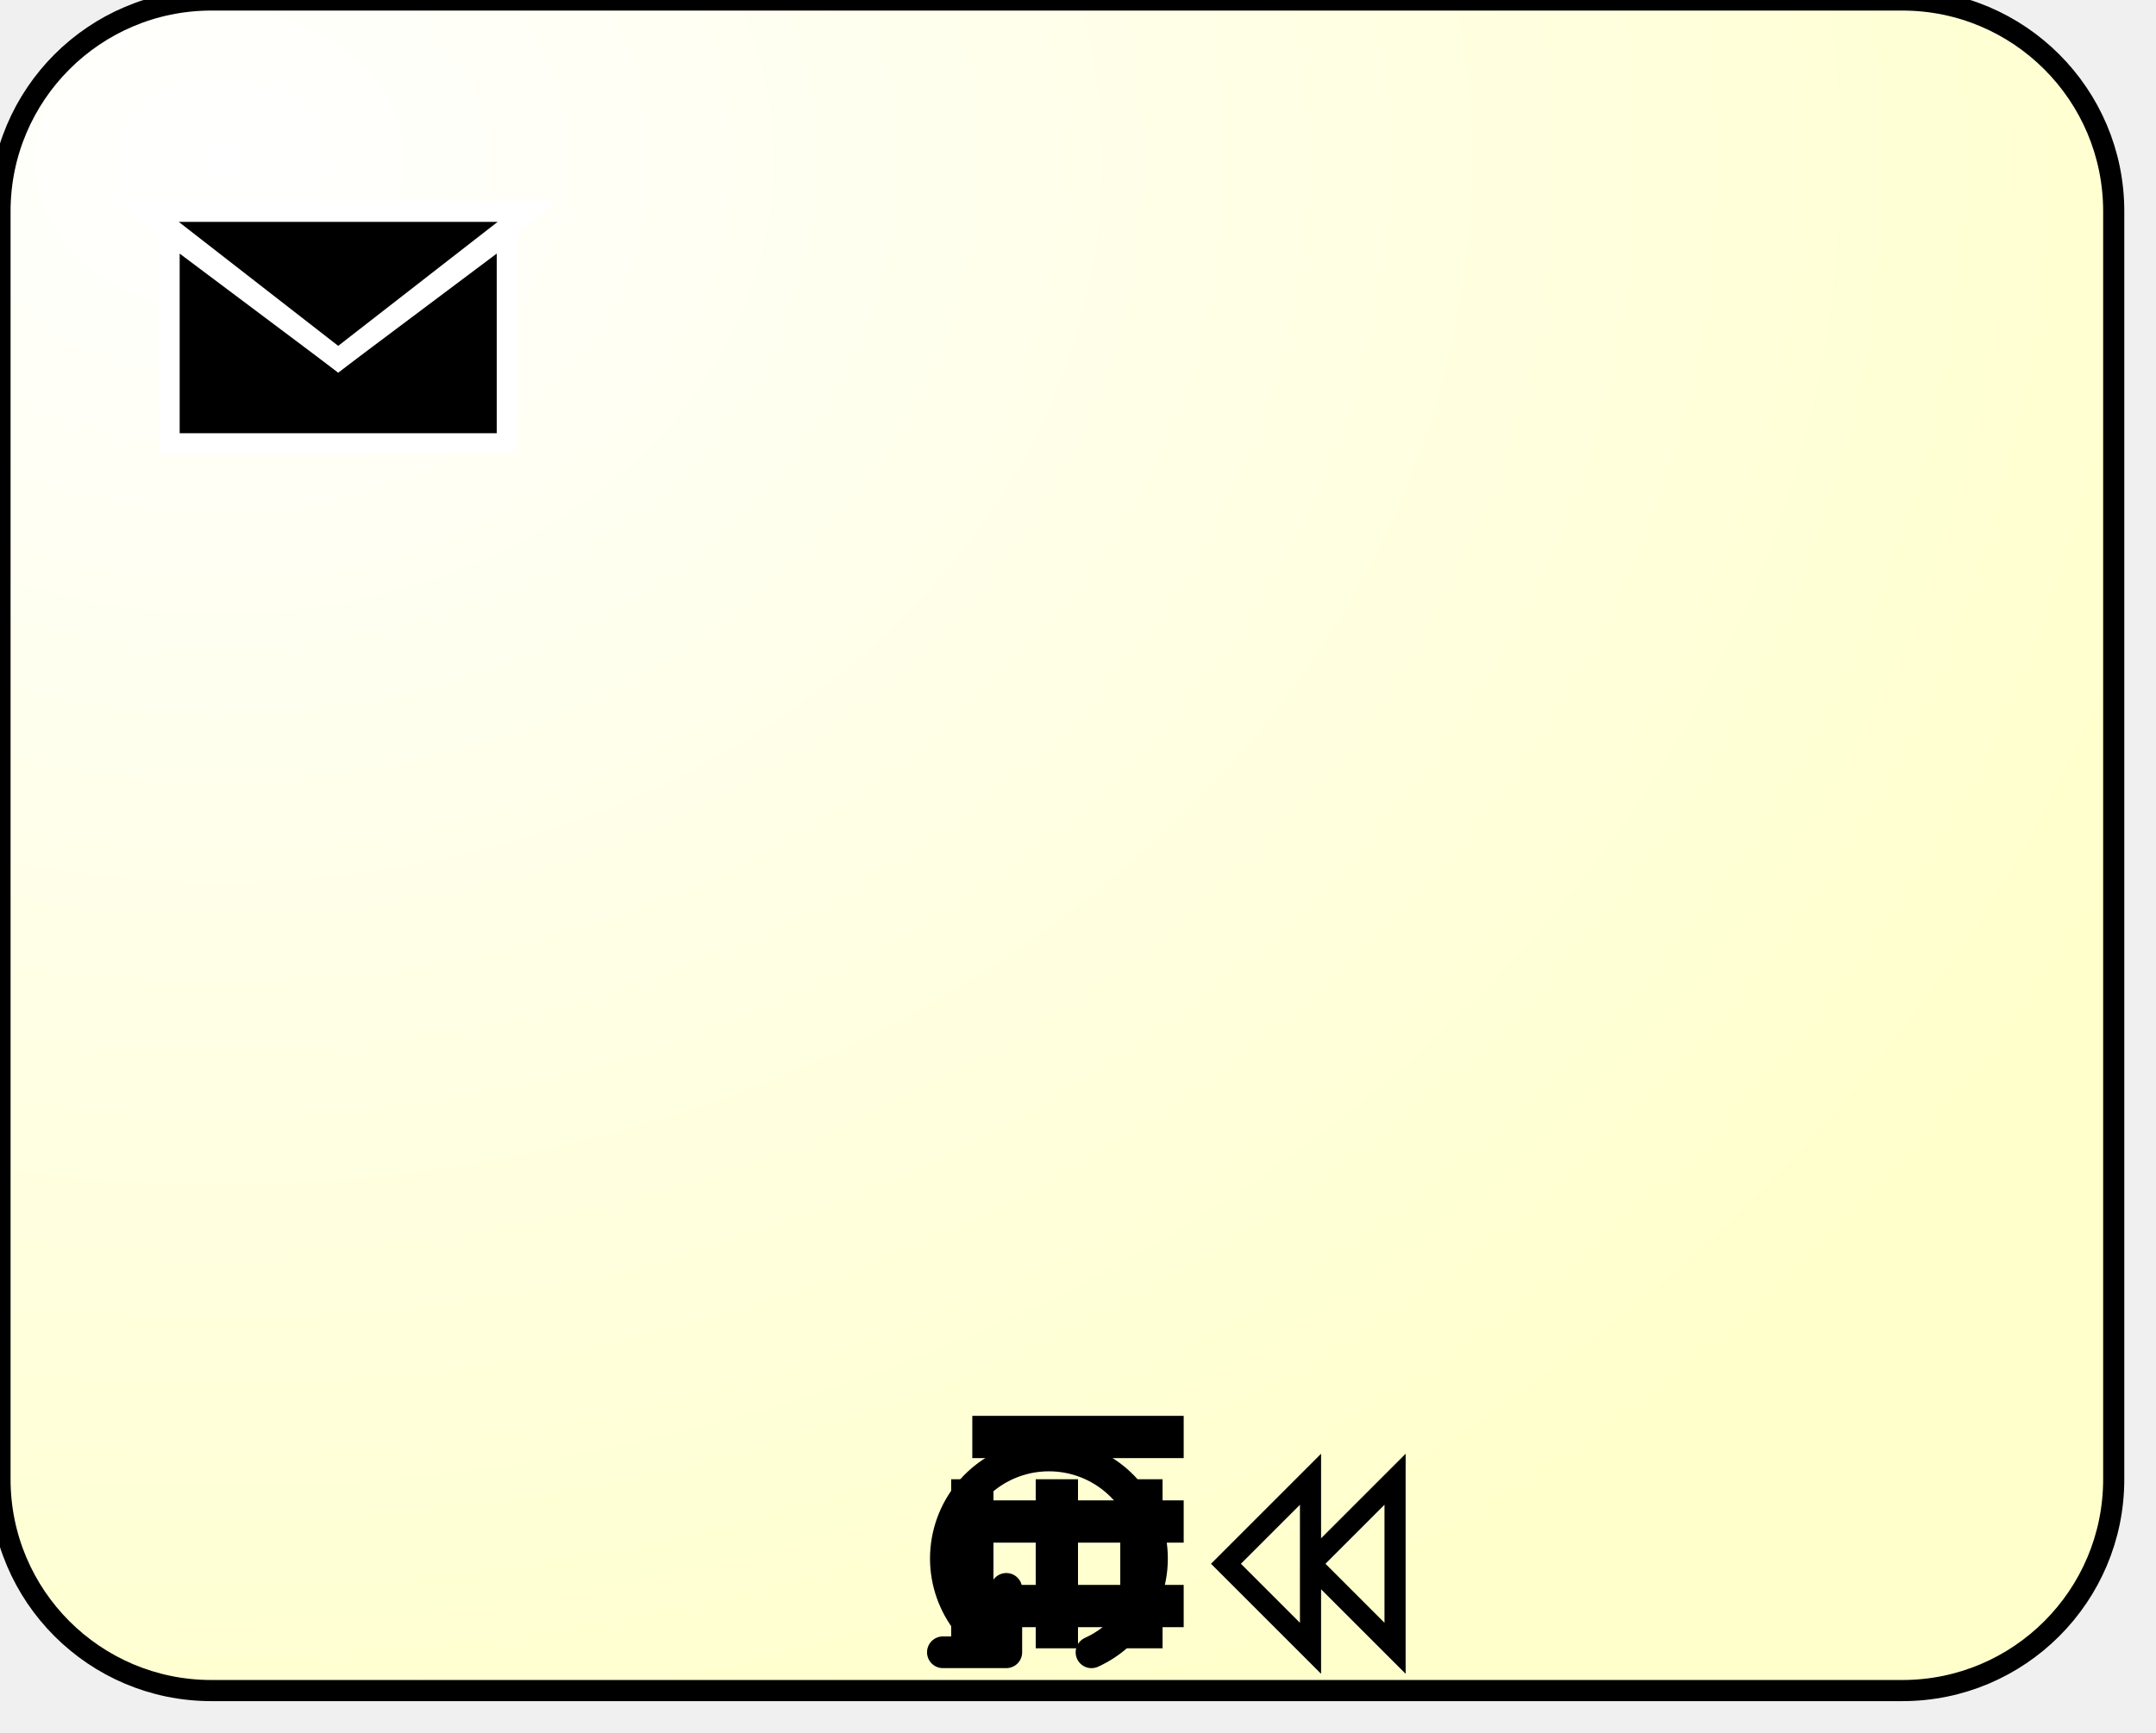
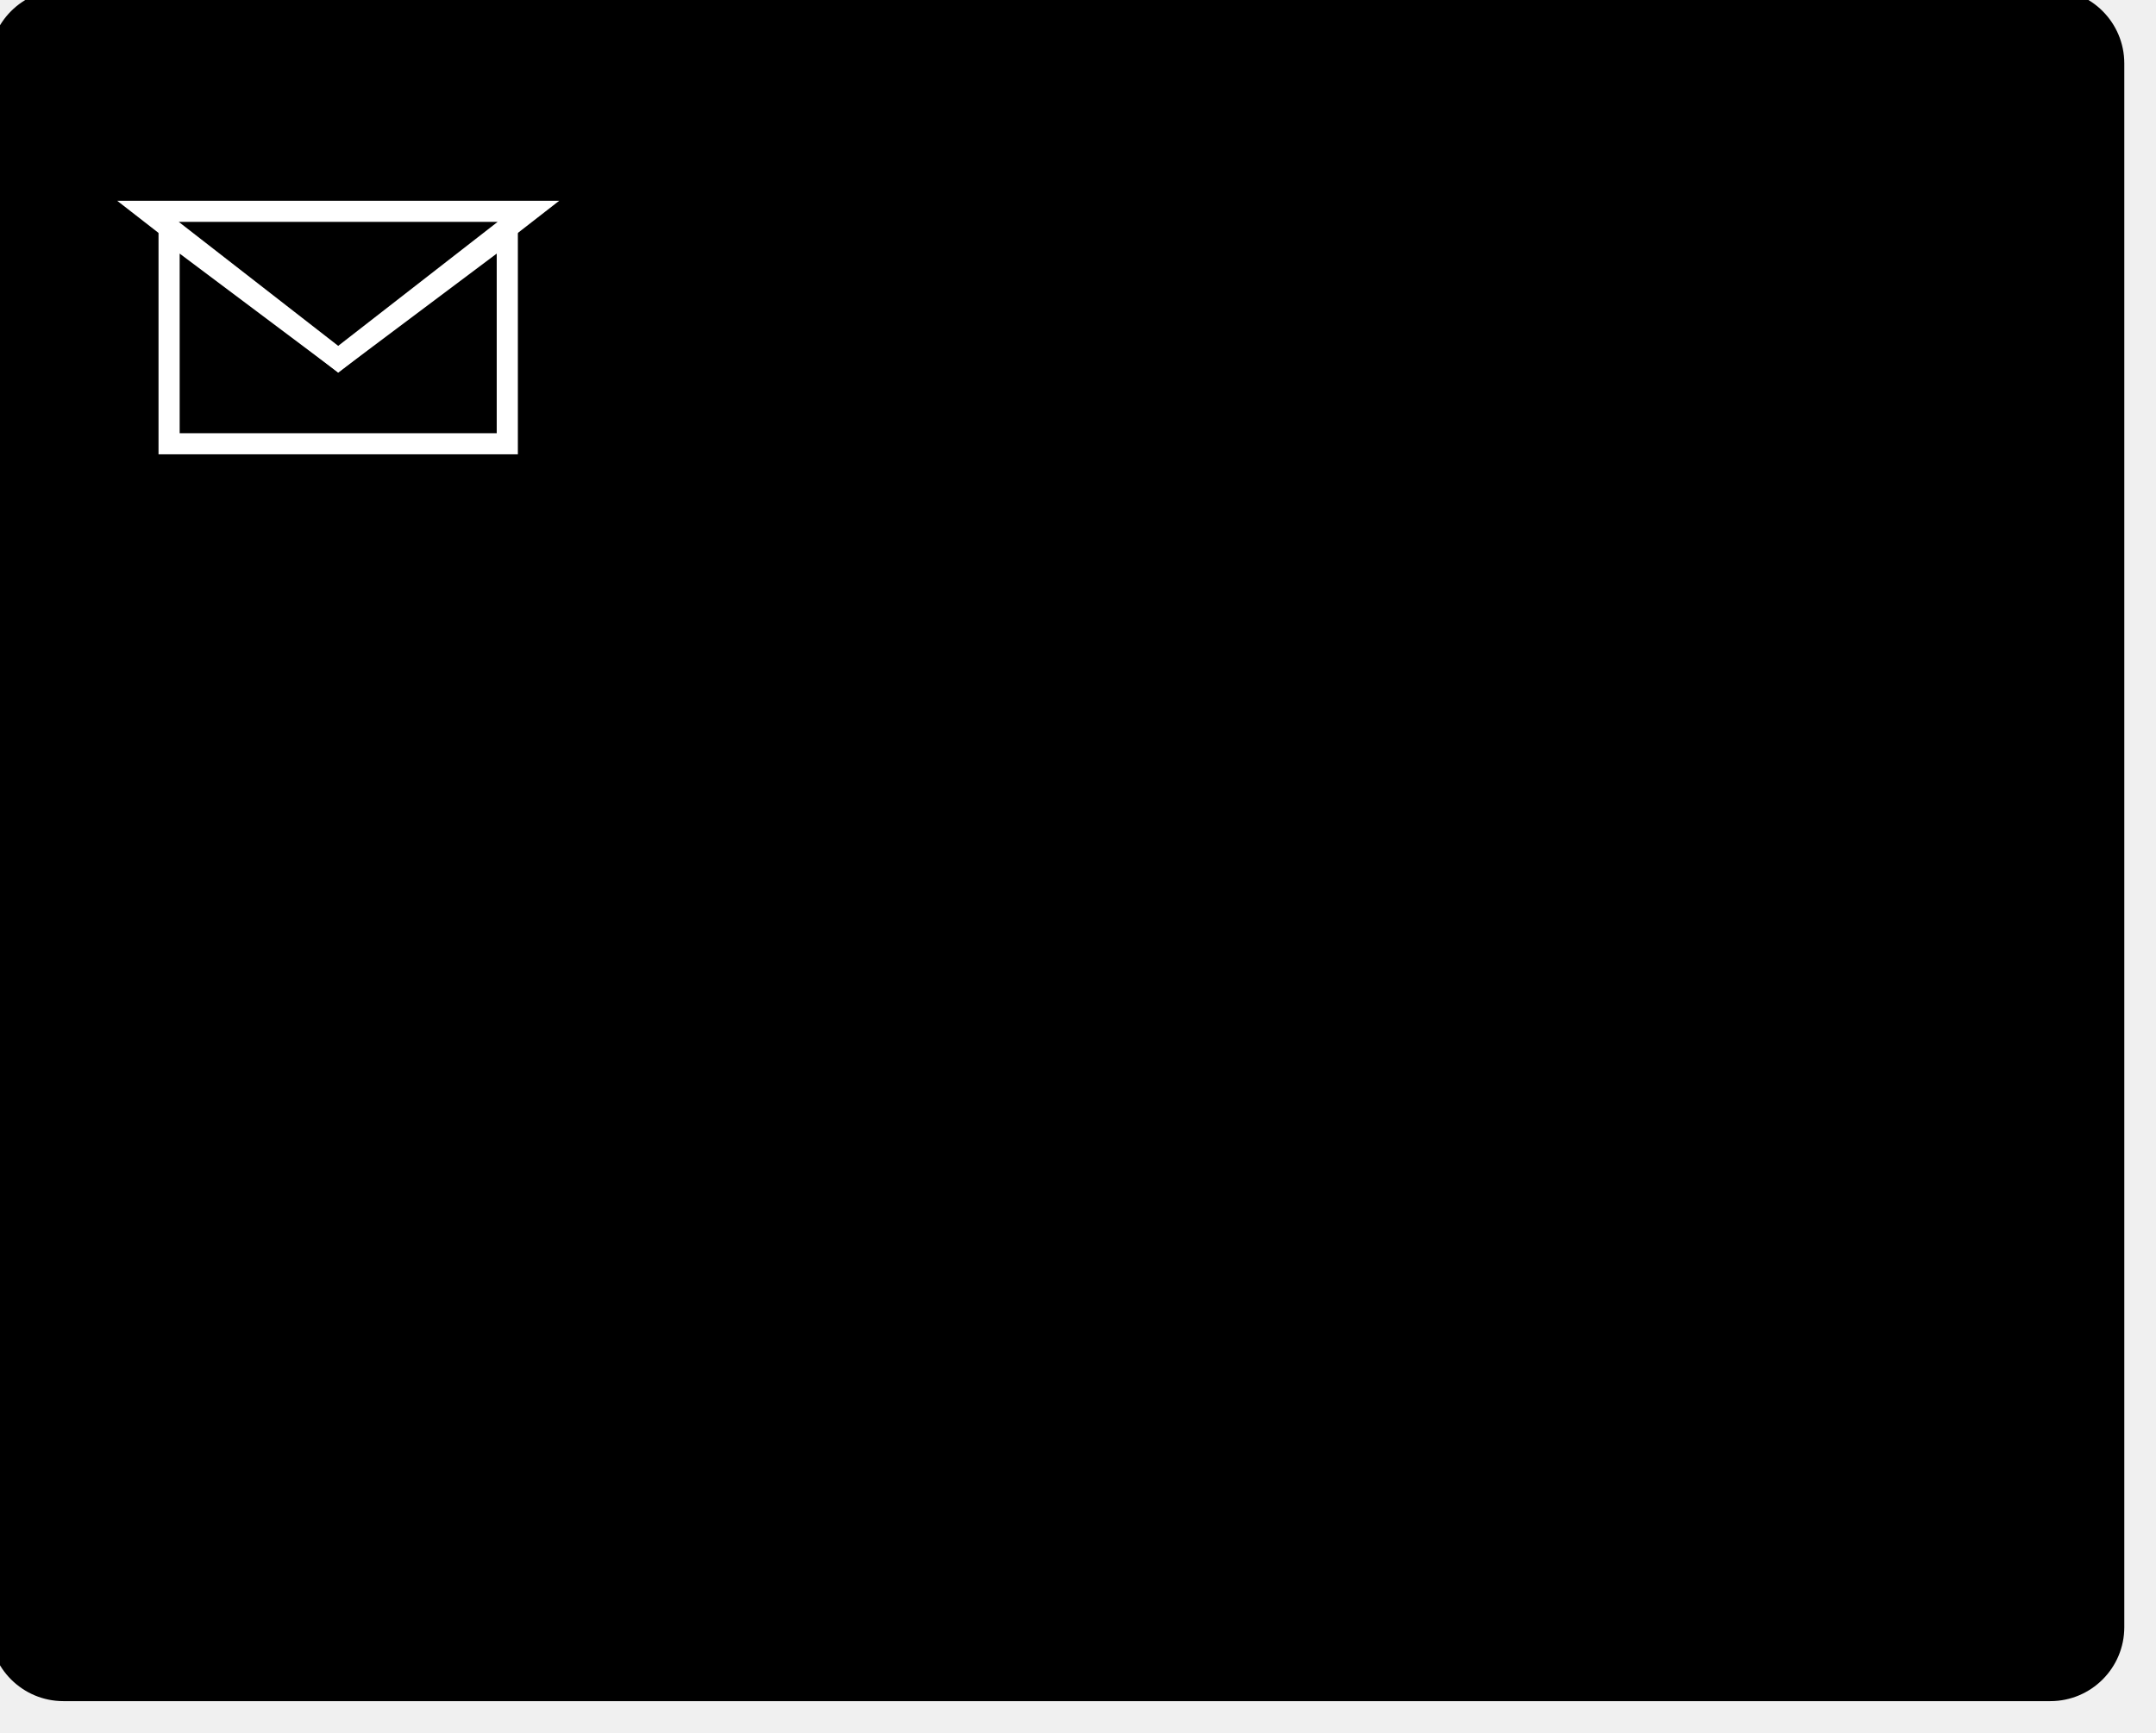
<svg xmlns="http://www.w3.org/2000/svg" xmlns:ns1="http://www.b3mn.org/oryx" width="102" height="82" version="1.0">
  <defs />
  <ns1:magnets>
    <ns1:magnet ns1:cx="1" ns1:cy="20" ns1:anchors="left" />
    <ns1:magnet ns1:cx="1" ns1:cy="40" ns1:anchors="left" />
    <ns1:magnet ns1:cx="1" ns1:cy="60" ns1:anchors="left" />
    <ns1:magnet ns1:cx="25" ns1:cy="79" ns1:anchors="bottom" />
    <ns1:magnet ns1:cx="50" ns1:cy="79" ns1:anchors="bottom" />
    <ns1:magnet ns1:cx="75" ns1:cy="79" ns1:anchors="bottom" />
    <ns1:magnet ns1:cx="99" ns1:cy="20" ns1:anchors="right" />
    <ns1:magnet ns1:cx="99" ns1:cy="40" ns1:anchors="right" />
    <ns1:magnet ns1:cx="99" ns1:cy="60" ns1:anchors="right" />
    <ns1:magnet ns1:cx="25" ns1:cy="1" ns1:anchors="top" />
    <ns1:magnet ns1:cx="50" ns1:cy="1" ns1:anchors="top" />
    <ns1:magnet ns1:cx="75" ns1:cy="1" ns1:anchors="top" />
    <ns1:magnet ns1:cx="50" ns1:cy="40" ns1:default="yes" />
  </ns1:magnets>
  <g pointer-events="fill" ns1:minimumSize="50 40">
    <defs>
-       <radialGradient id="background" cx="10%" cy="10%" r="100%" fx="10%" fy="10%">
-         <stop offset="0%" stop-color="#ffffff" stop-opacity="1" />
-         <stop id="fill_el" offset="100%" stop-color="#ffffcc" stop-opacity="1" />
+       <radialGradient id="background">
+         <stop id="fill_el" />
      </radialGradient>
    </defs>
-     <rect id="text_frame" ns1:anchors="bottom top right left" x="1" y="1" width="94" height="79" rx="10" ry="10" stroke="none" stroke-width="0" fill="none" />
-     <rect id="bg_frame" ns1:resize="vertical horizontal" x="0" y="0" width="100" height="80" rx="10" ry="10" stroke="black" stroke-width="1" fill="url(#background) #ffffcc" />
-     <text font-size="12" id="text_name" x="50" y="40" ns1:align="middle center" ns1:fittoelem="text_frame" stroke="black">
- 		</text>
+     <rect id="text_frame" ns1:anchors="bottom top right left" x="1" y="1" width="94" height="79" rx="3" ry="3" stroke="none" stroke-width="0" fill="none" />
+     <rect id="bg_frame" ns1:resize="vertical horizontal" x="0" y="0" width="100" height="80" rx="3" ry="3" stroke="black" stroke-width="1" fill="url(#background) #ffffcc" />
+     <text font-size="12" id="text_name" x="50" y="40" ns1:align="middle center" ns1:fittoelem="text_frame" stroke="black" />
    <g id="sendTask">
      <path ns1:anchors="left top" stroke="white" fill="black" stroke-width="1" d="M8,11 L8,21 L24,21 L24,11 L16,17z" />
      <path ns1:anchors="left top" stroke="white" fill="black" stroke-width="1" d="M7,10 L16,17 L25 10z" />
-     </g>
-     <g id="loop">
-       <path ns1:anchors="bottom" style="opacity:1;fill:none;fill-opacity:1;stroke:#000000;stroke-width:1.5;stroke-linecap:round;stroke-linejoin:round;stroke-miterlimit:2.1;stroke-dasharray:none;stroke-opacity:1" id="path2396" d="M 47.608,75.188 L 47.608,78.188 L 44.608,78.188 M 47.608,78.188 A 4.875,4.875 0 1 1 51.639,78.189" />
    </g>
    <g id="parallel">
      <path ns1:anchors="bottom" fill="none" stroke="black" d="M46 70 v8 M50 70 v8 M54 70 v8" stroke-width="2" />
    </g>
    <g id="sequential">
      <path ns1:anchors="bottom" fill="none" stroke="#000000" stroke-width="2" d="M46,76h10M46,72h10 M46,68h10" />
    </g>
    <g id="compensation">
      <path ns1:anchors="bottom" fill="none" stroke="black" d="M 62 74 L 66 70 L 66 78 L 62 74 L 62 70 L 58 74 L 62 78 L 62 74" stroke-width="1" />
    </g>
  </g>
</svg>
